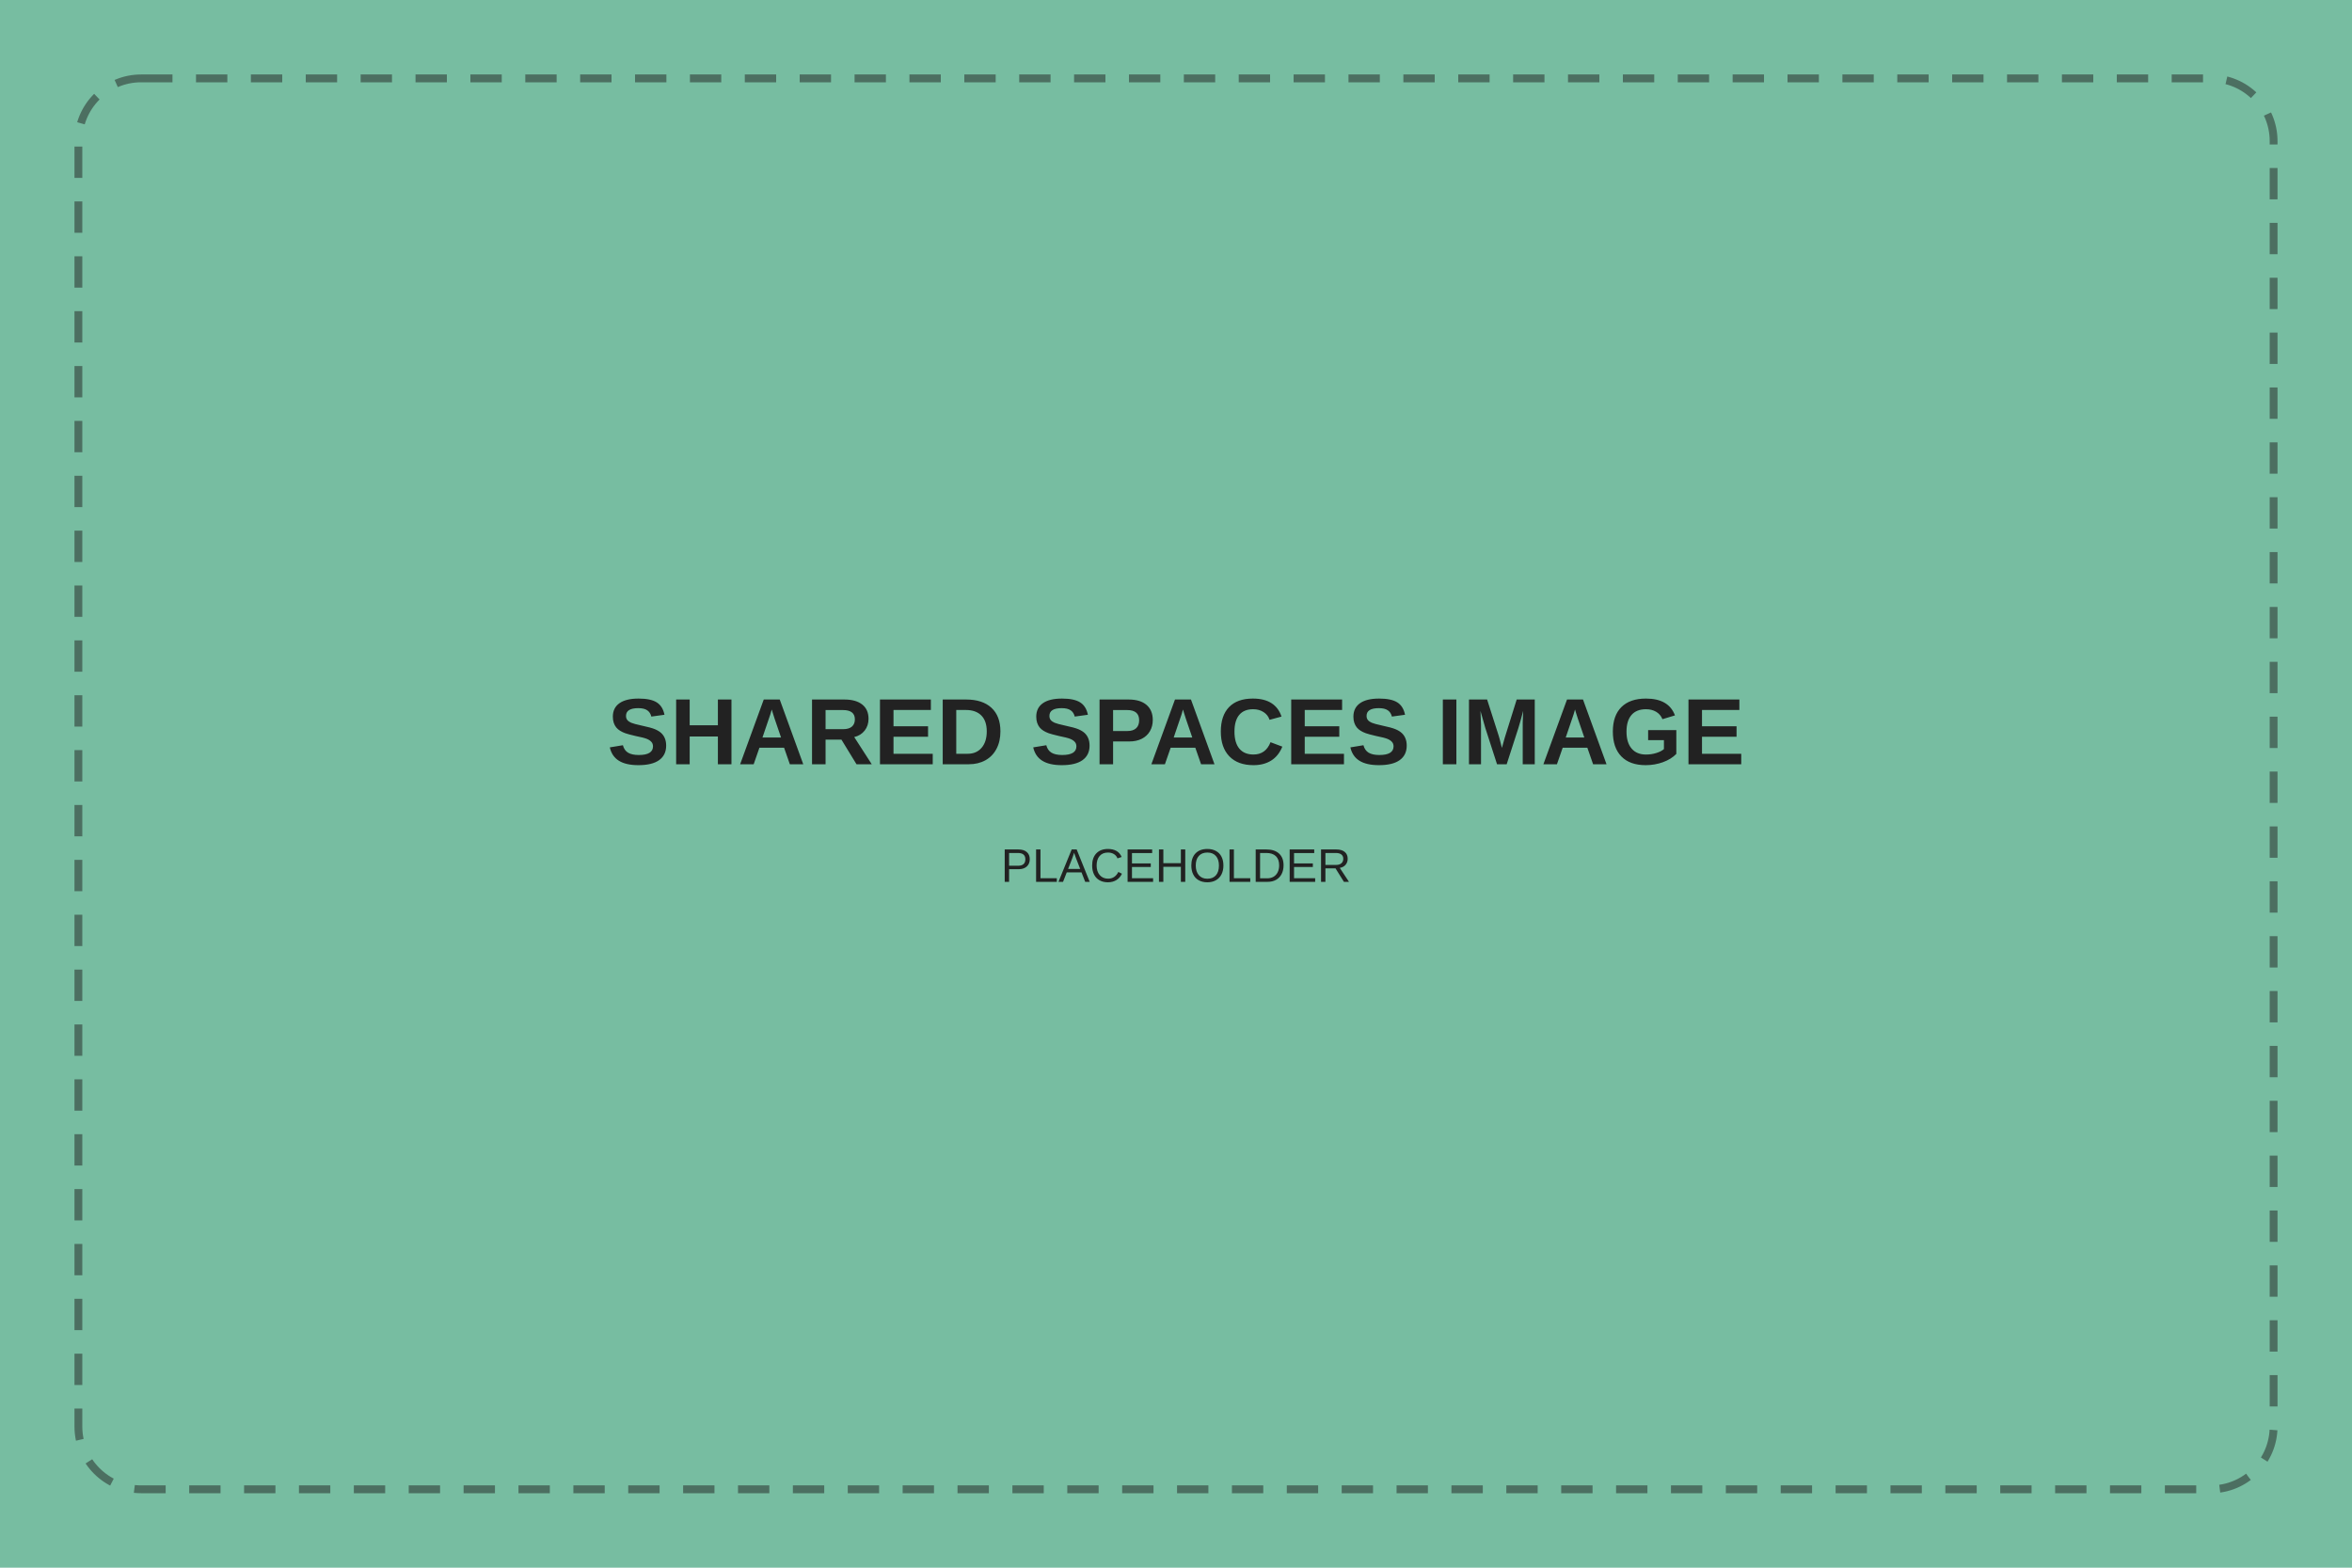
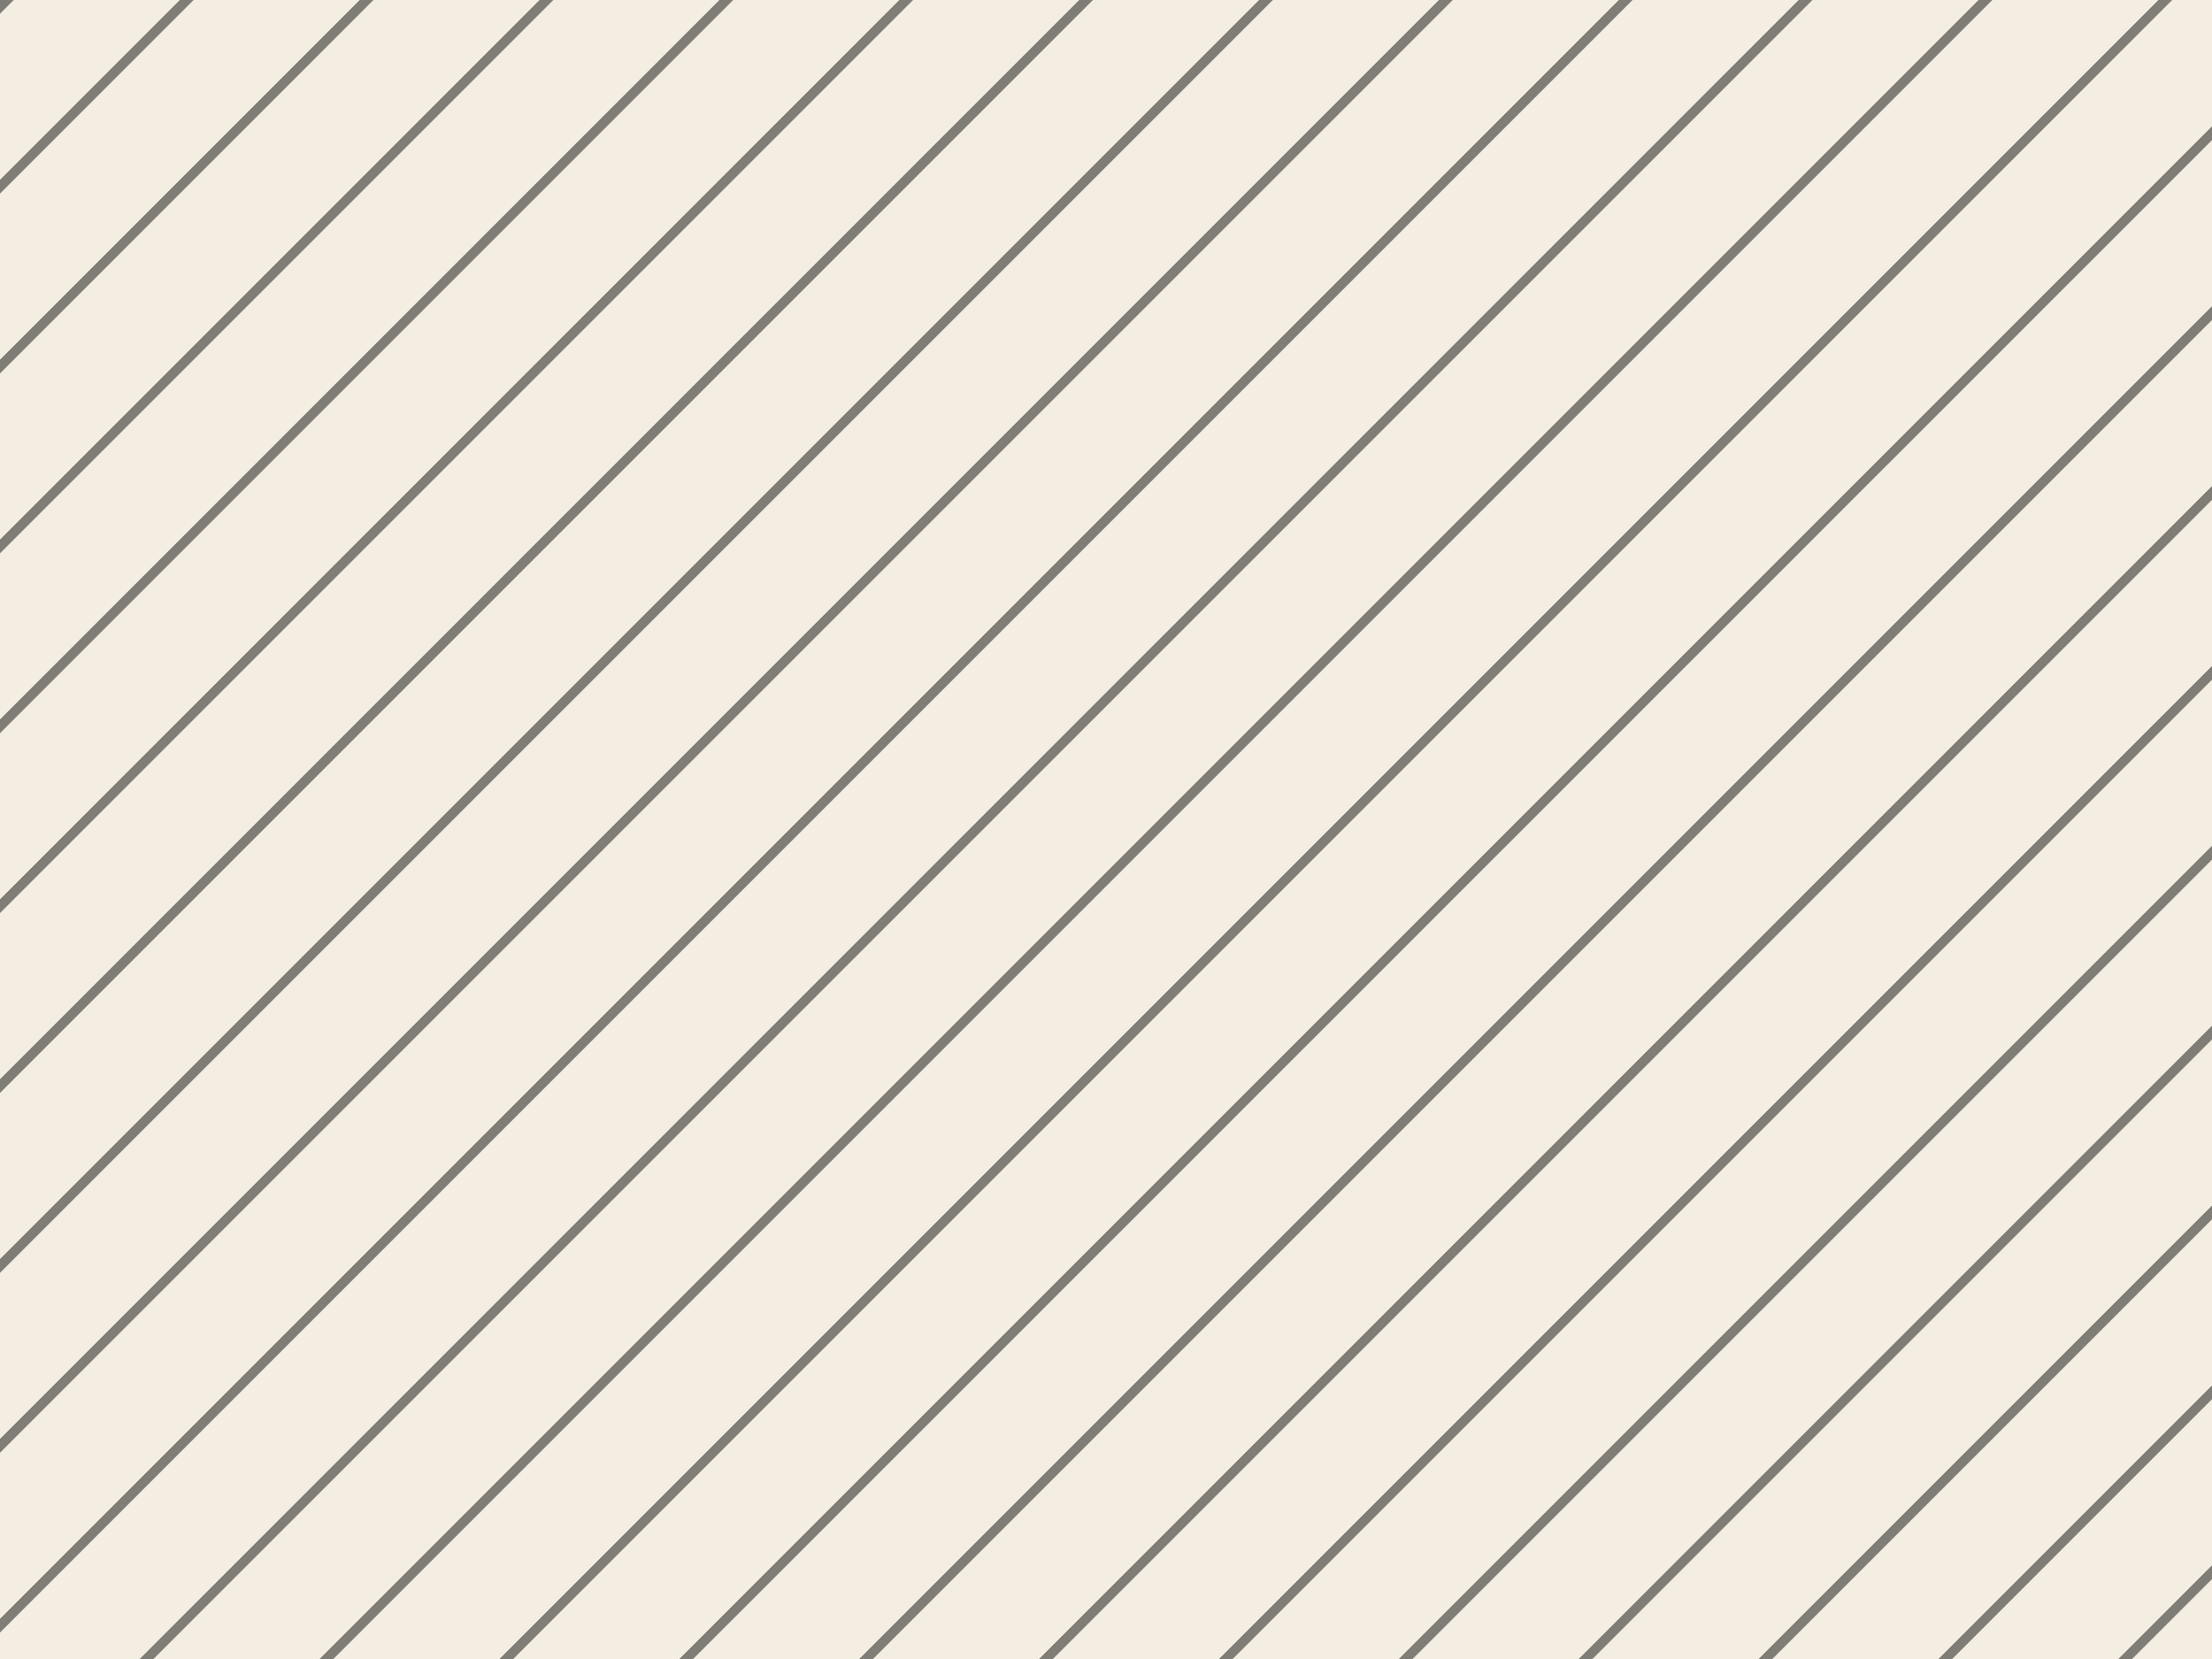
- <svg xmlns="http://www.w3.org/2000/svg" viewBox="0 0 1200 800" role="img" aria-labelledby="title desc">
-   <rect width="1200" height="800" fill="#77BDA1" />
-   <rect x="40" y="40" width="1120" height="720" rx="32" fill="none" stroke="#222222" stroke-width="4" stroke-dasharray="16 12" opacity=".5" />
-   <text x="600" y="390" text-anchor="middle" font-family="Arial, sans-serif" font-size="48" font-weight="700" fill="#222222">SHARED SPACES IMAGE</text>
-   <text x="600" y="450" text-anchor="middle" font-family="Arial, sans-serif" font-size="24" fill="#222222">PLACEHOLDER</text>
+ <svg xmlns="http://www.w3.org/2000/svg" viewBox="0 0 800 600" preserveAspectRatio="xMidYMid slice">
+   <defs>
+     <pattern id="lamma-texture" width="46" height="46" patternUnits="userSpaceOnUse" patternTransform="rotate(45)">
+       <line x1="0" y1="0" x2="0" y2="46" stroke="#222222" stroke-width="7" stroke-opacity="0.55" />
+     </pattern>
+   </defs>
+   <rect width="800" height="600" fill="#f4ede1" />
+   <rect width="800" height="600" fill="url(#lamma-texture)" />
</svg>
